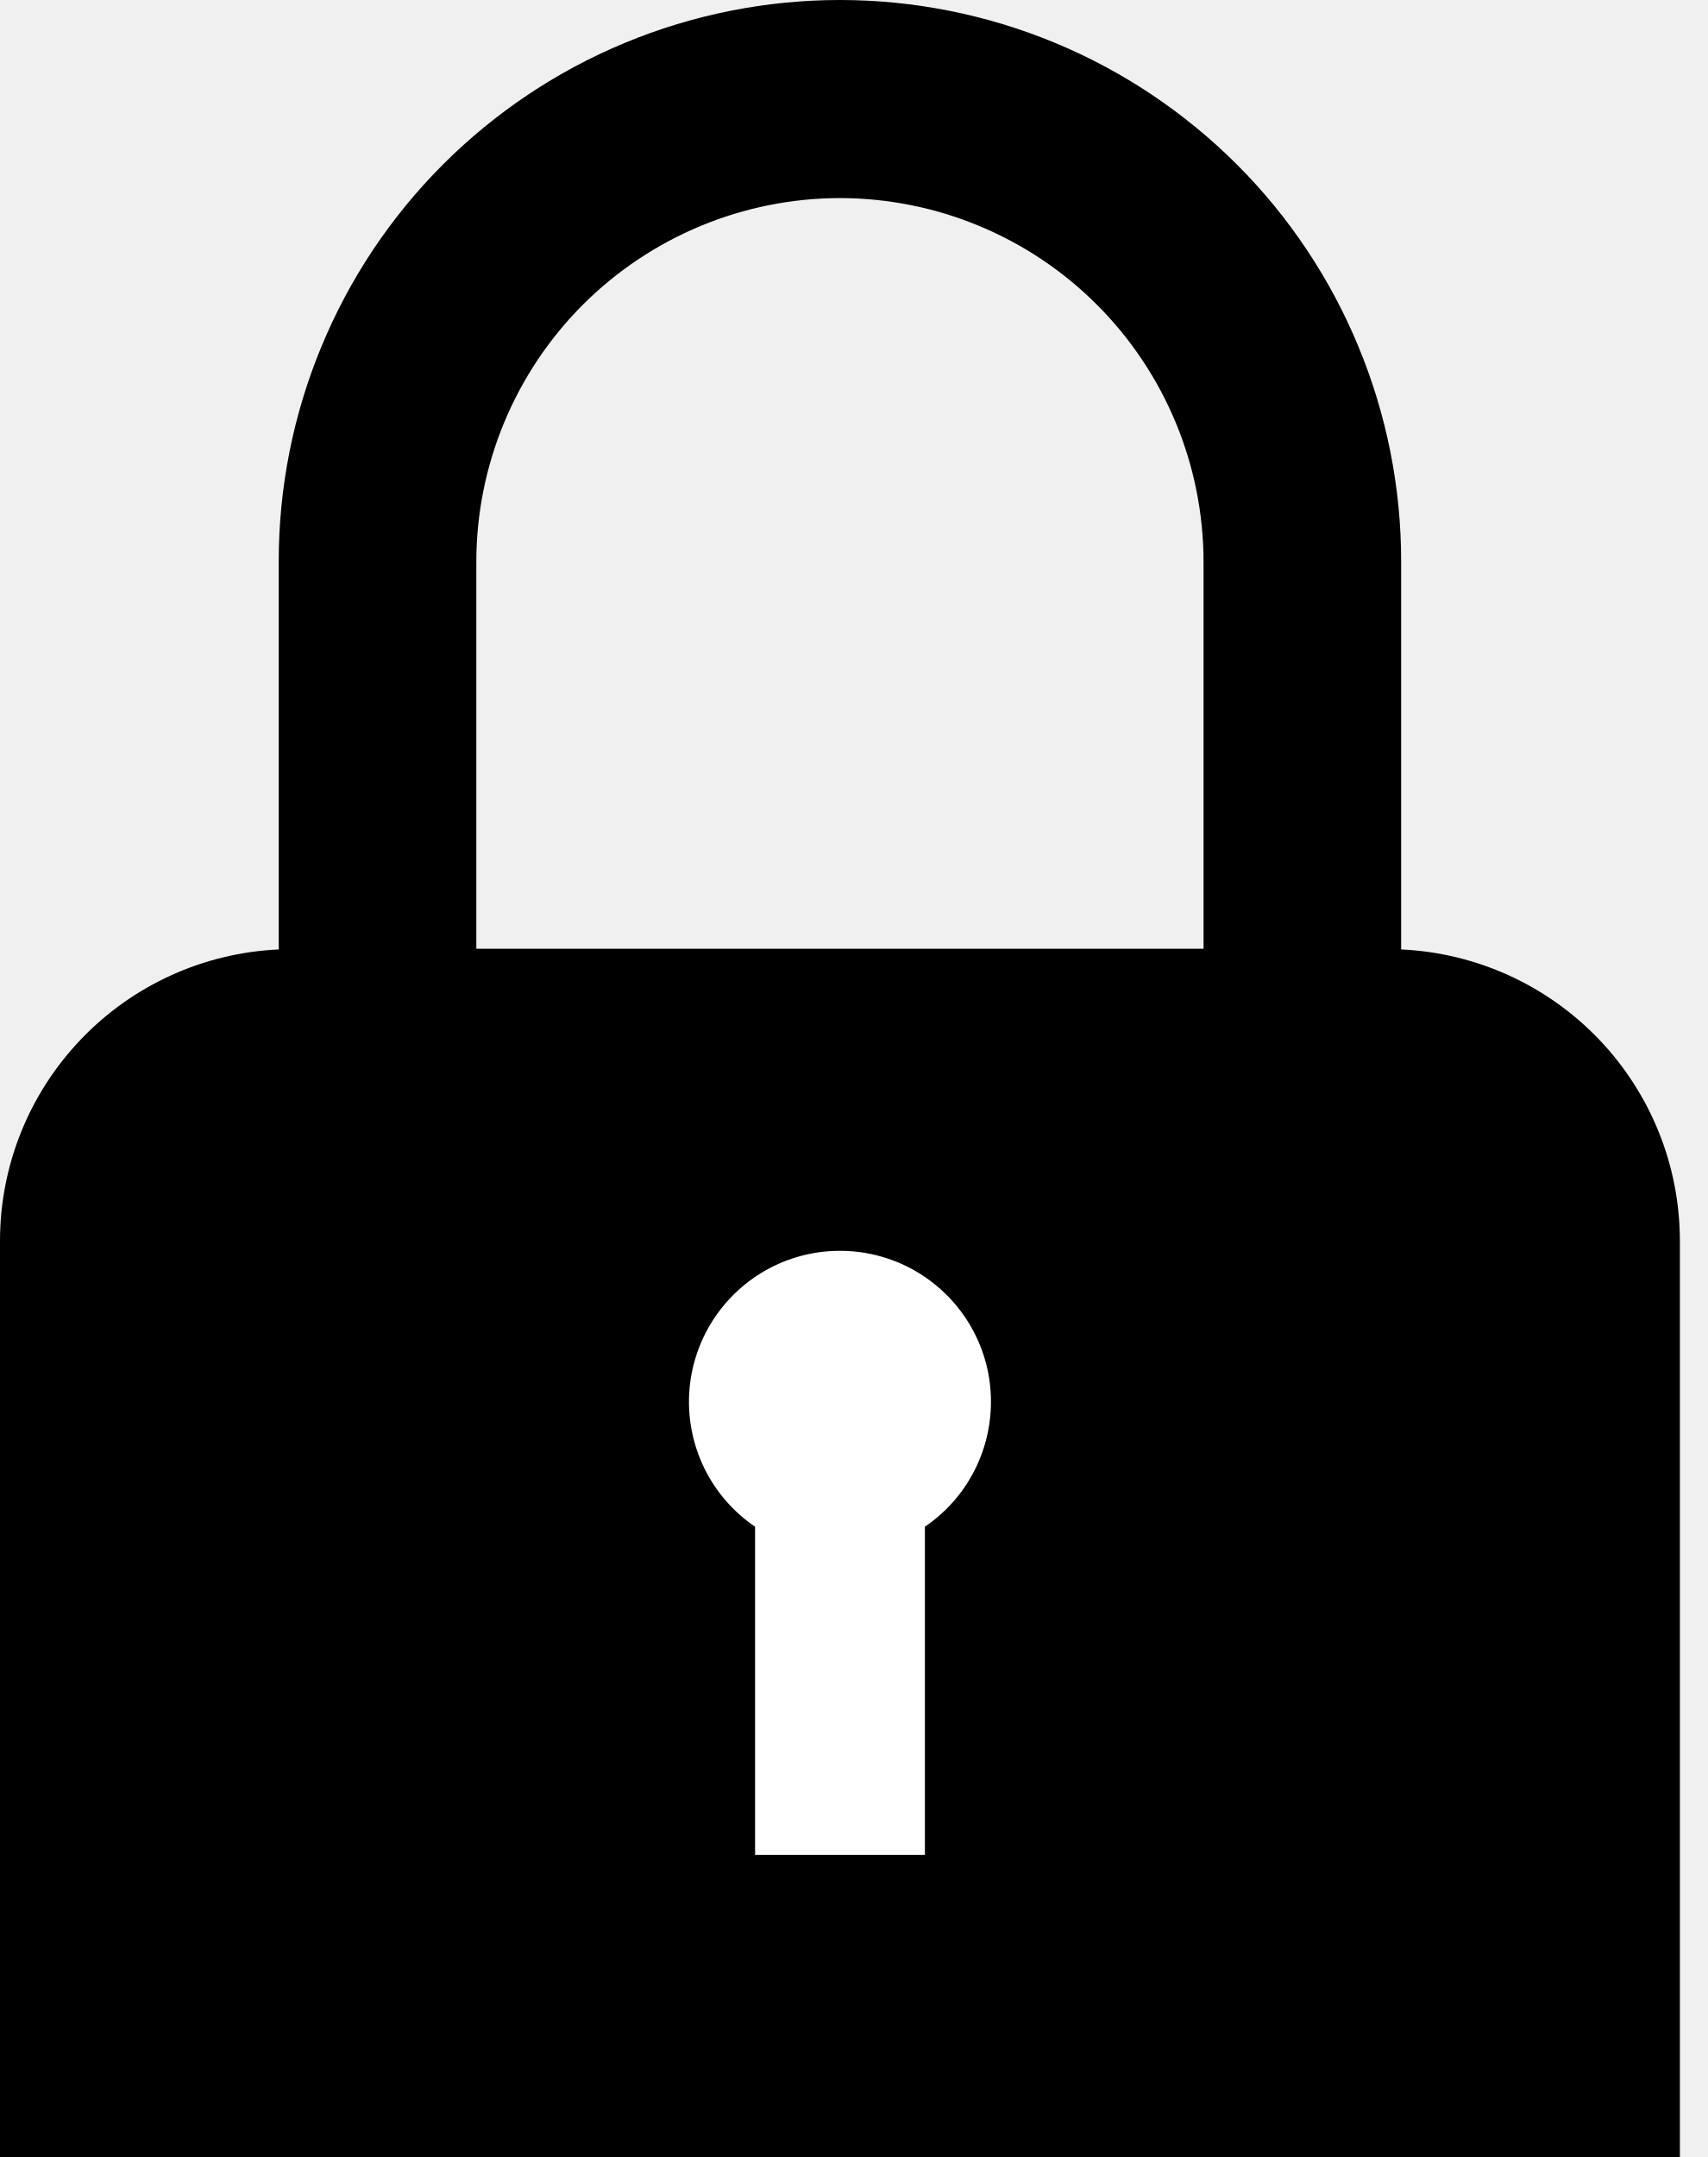
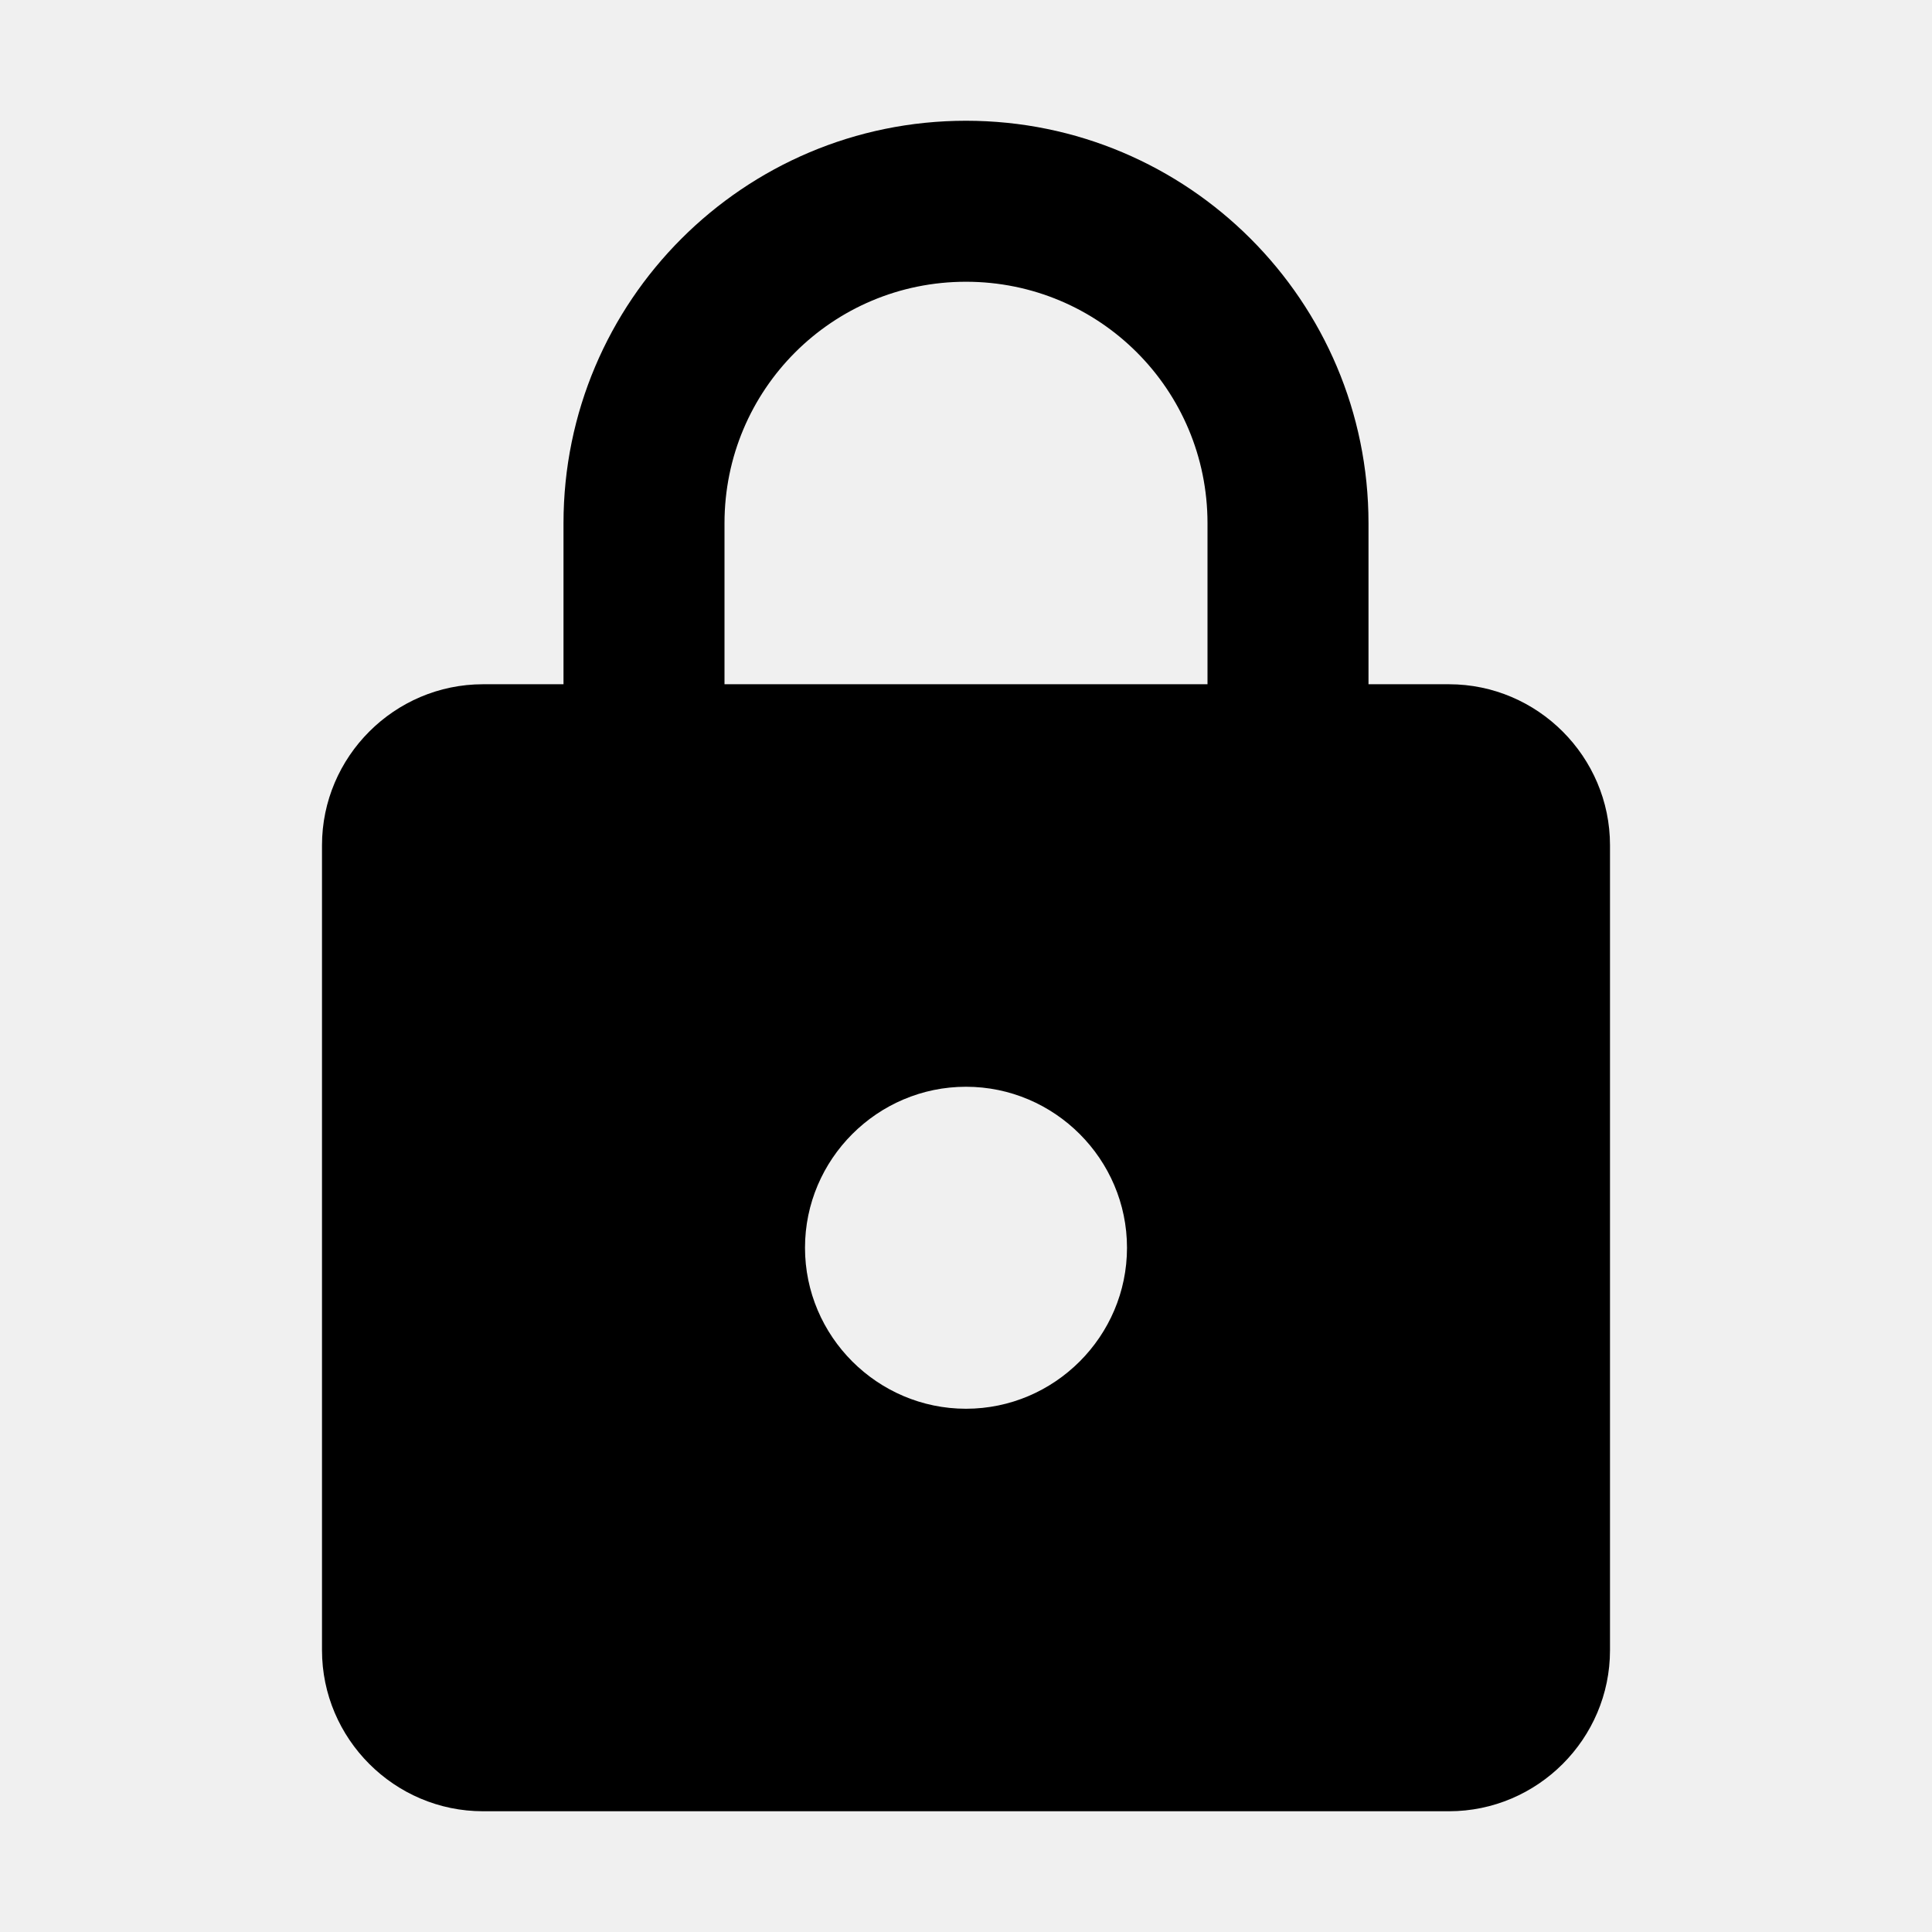
- <svg xmlns="http://www.w3.org/2000/svg" width="19" height="24" viewBox="0 0 19 24" fill="currentColor">
-   <path d="M15.593 10.564V6.25C15.594 5.43 15.433 4.617 15.119 3.859C14.806 3.101 14.346 2.411 13.766 1.831C13.185 1.251 12.497 0.79 11.739 0.476C10.981 0.162 10.168 0 9.347 0C8.527 0 7.714 0.162 6.956 0.476C6.198 0.79 5.509 1.251 4.929 1.831C4.349 2.411 3.889 3.101 3.576 3.859C3.262 4.617 3.101 5.43 3.102 6.25V10.564C2.267 10.602 1.478 10.96 0.901 11.564C0.323 12.168 0 12.971 0 13.807V24H18.695V13.807C18.695 12.971 18.372 12.168 17.794 11.564C17.216 10.96 16.428 10.602 15.593 10.564ZM9.347 2.204C10.42 2.205 11.449 2.632 12.207 3.39C12.966 4.149 13.393 5.178 13.394 6.25V10.556H5.301V6.25C5.302 5.178 5.729 4.149 6.487 3.39C7.246 2.632 8.275 2.205 9.347 2.204Z" />
-   <path d="M11.028 15.598C11.029 15.308 10.954 15.023 10.811 14.771C10.669 14.519 10.463 14.308 10.215 14.158C9.967 14.009 9.685 13.926 9.395 13.918C9.105 13.91 8.819 13.976 8.562 14.112C8.306 14.247 8.09 14.447 7.933 14.691C7.777 14.935 7.686 15.215 7.67 15.504C7.654 15.793 7.713 16.082 7.841 16.342C7.97 16.602 8.163 16.824 8.403 16.987V20.639H10.293V16.987C10.52 16.833 10.705 16.626 10.833 16.384C10.961 16.142 11.028 15.872 11.028 15.598Z" fill="white" />
+ <svg xmlns="http://www.w3.org/2000/svg" width="24" height="24" viewBox="0 0 24 24" fill="currentColor">
+   <path fill-rule="evenodd" clip-rule="evenodd" d="M18 8.5H17V6.5C17 3.74 14.76 1.5 12 1.5C9.24 1.5 7 3.74 7 6.5V8.5H6C4.9 8.5 4 9.4 4 10.5V20.5C4 21.6 4.9 22.5 6 22.5H18C19.1 22.5 20 21.6 20 20.5V10.5C20 9.4 19.1 8.5 18 8.5ZM12 17.5C10.9 17.5 10 16.6 10 15.5C10 14.4 10.9 13.5 12 13.5C13.1 13.5 14 14.4 14 15.5C14 16.6 13.1 17.5 12 17.5ZM9 6.5V8.5H15V6.5C15 4.84 13.66 3.5 12 3.5C10.34 3.5 9 4.84 9 6.5Z" />
</svg>
